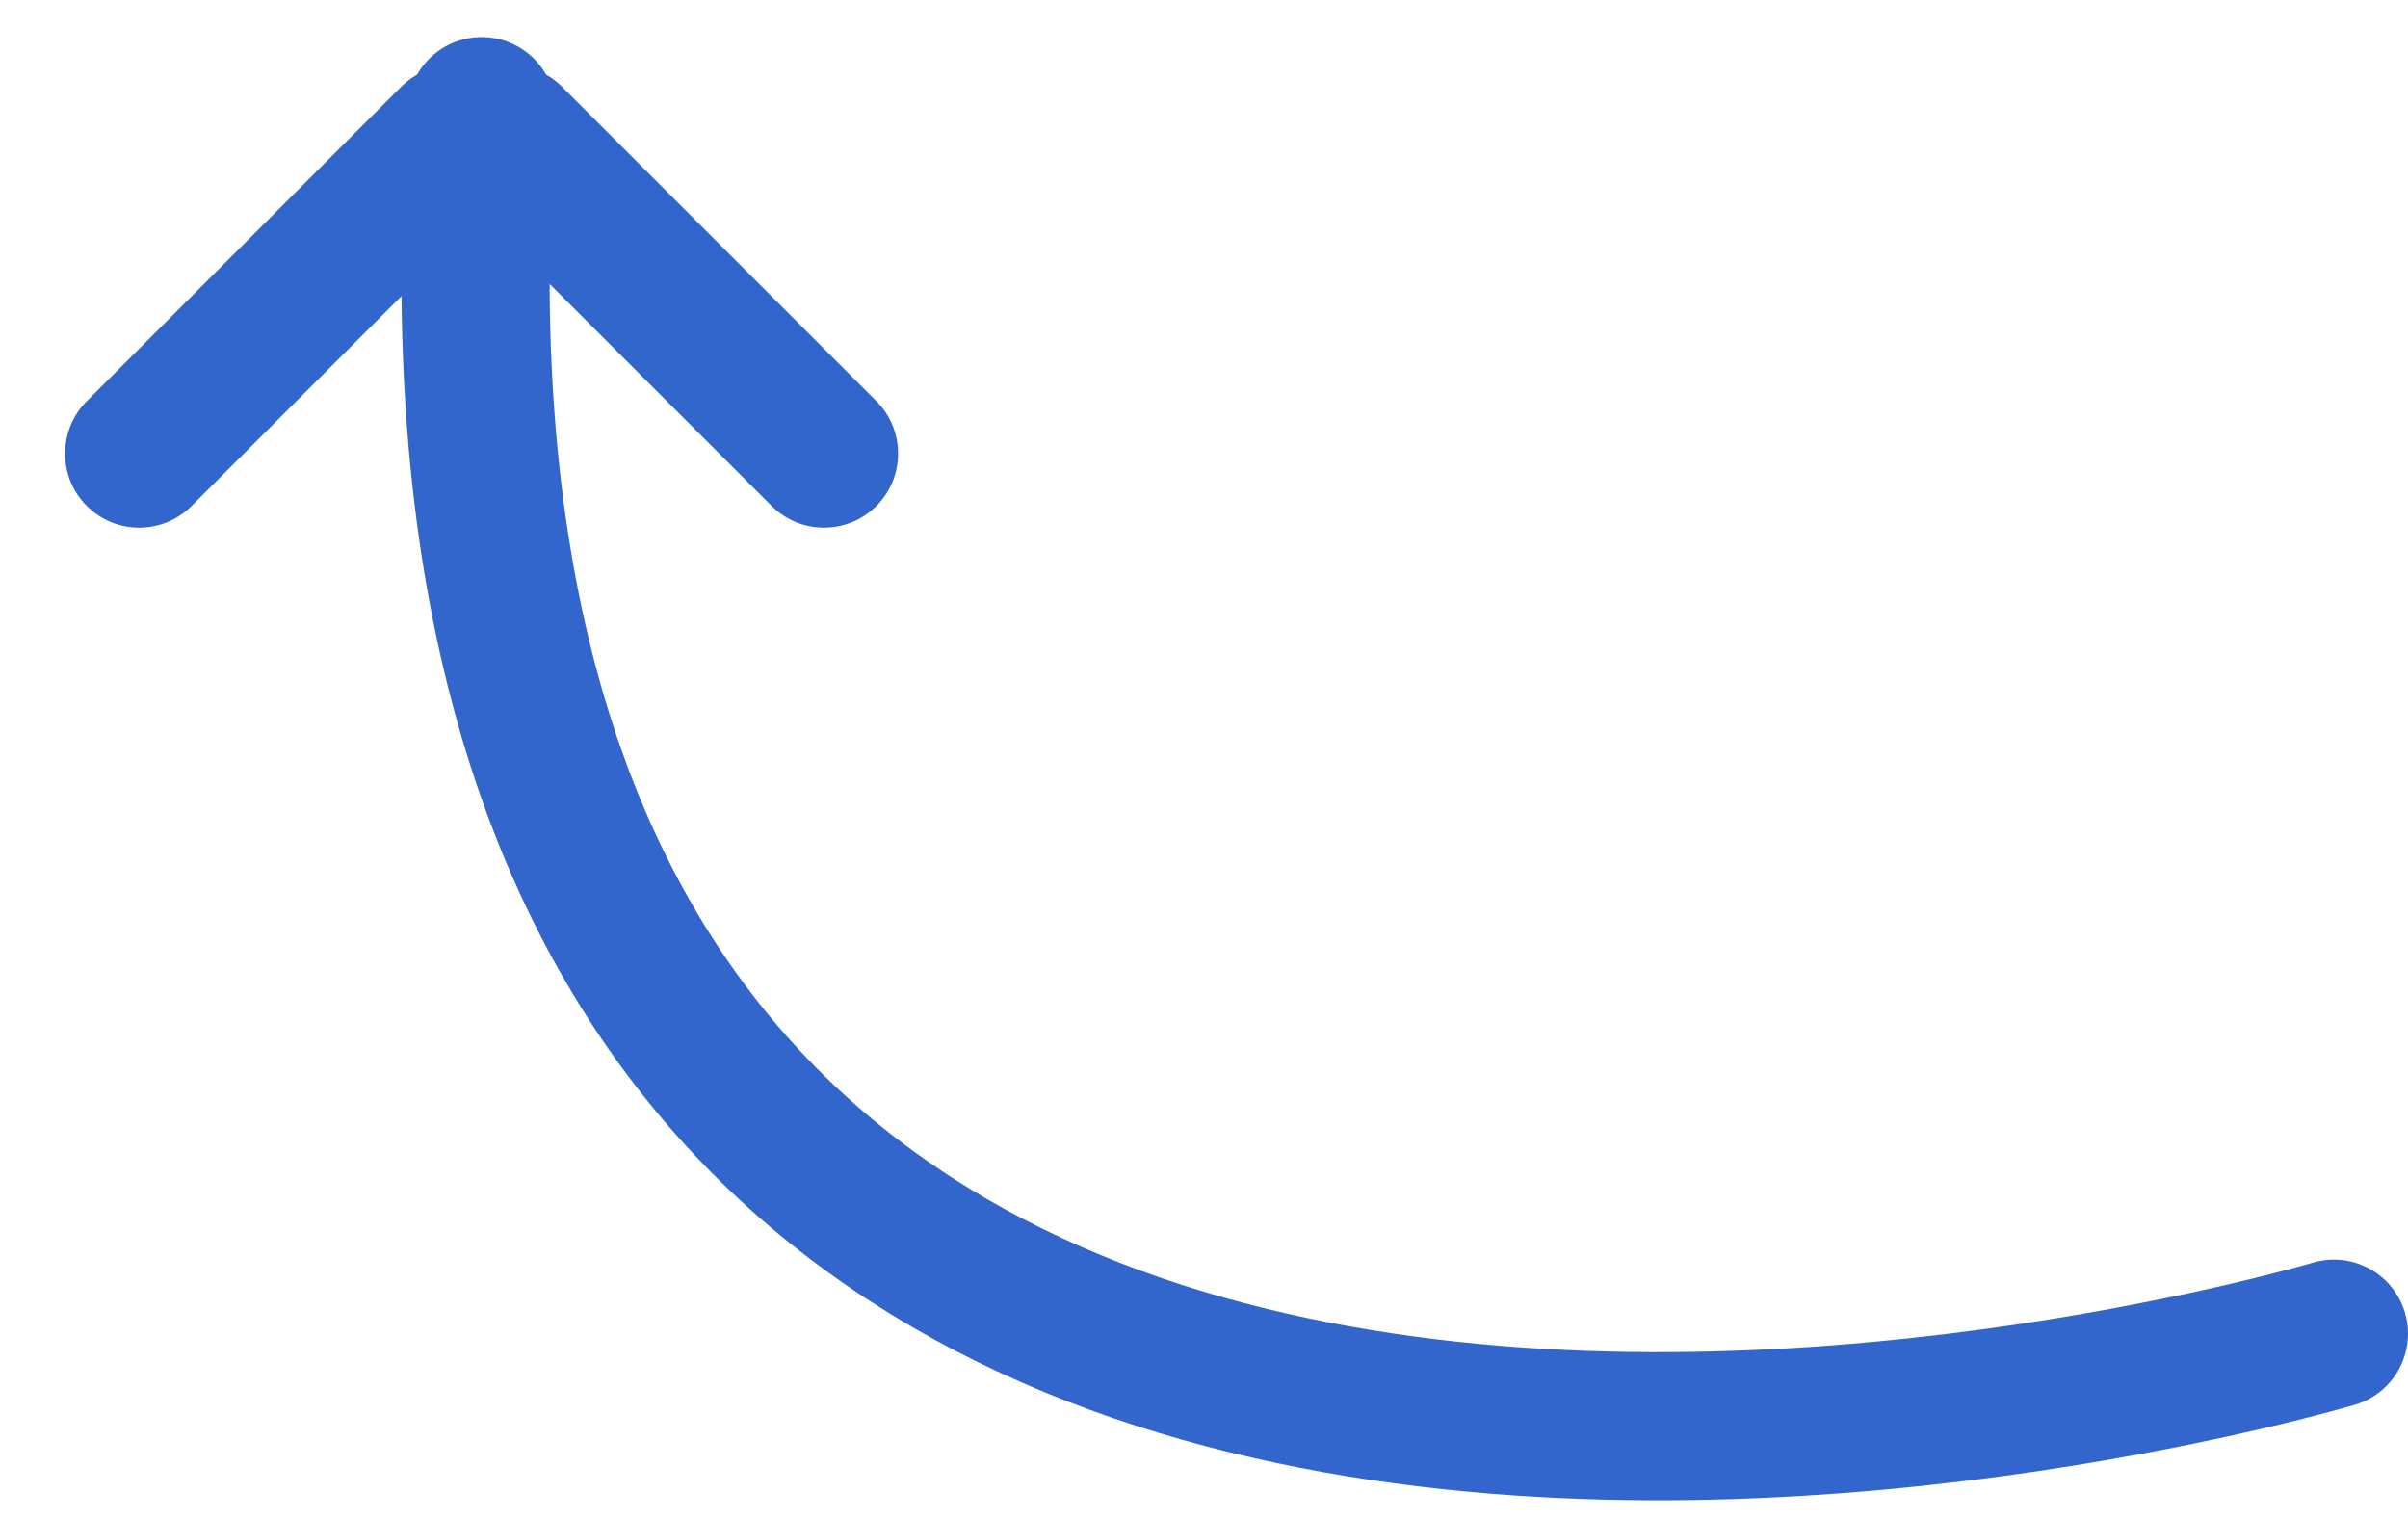
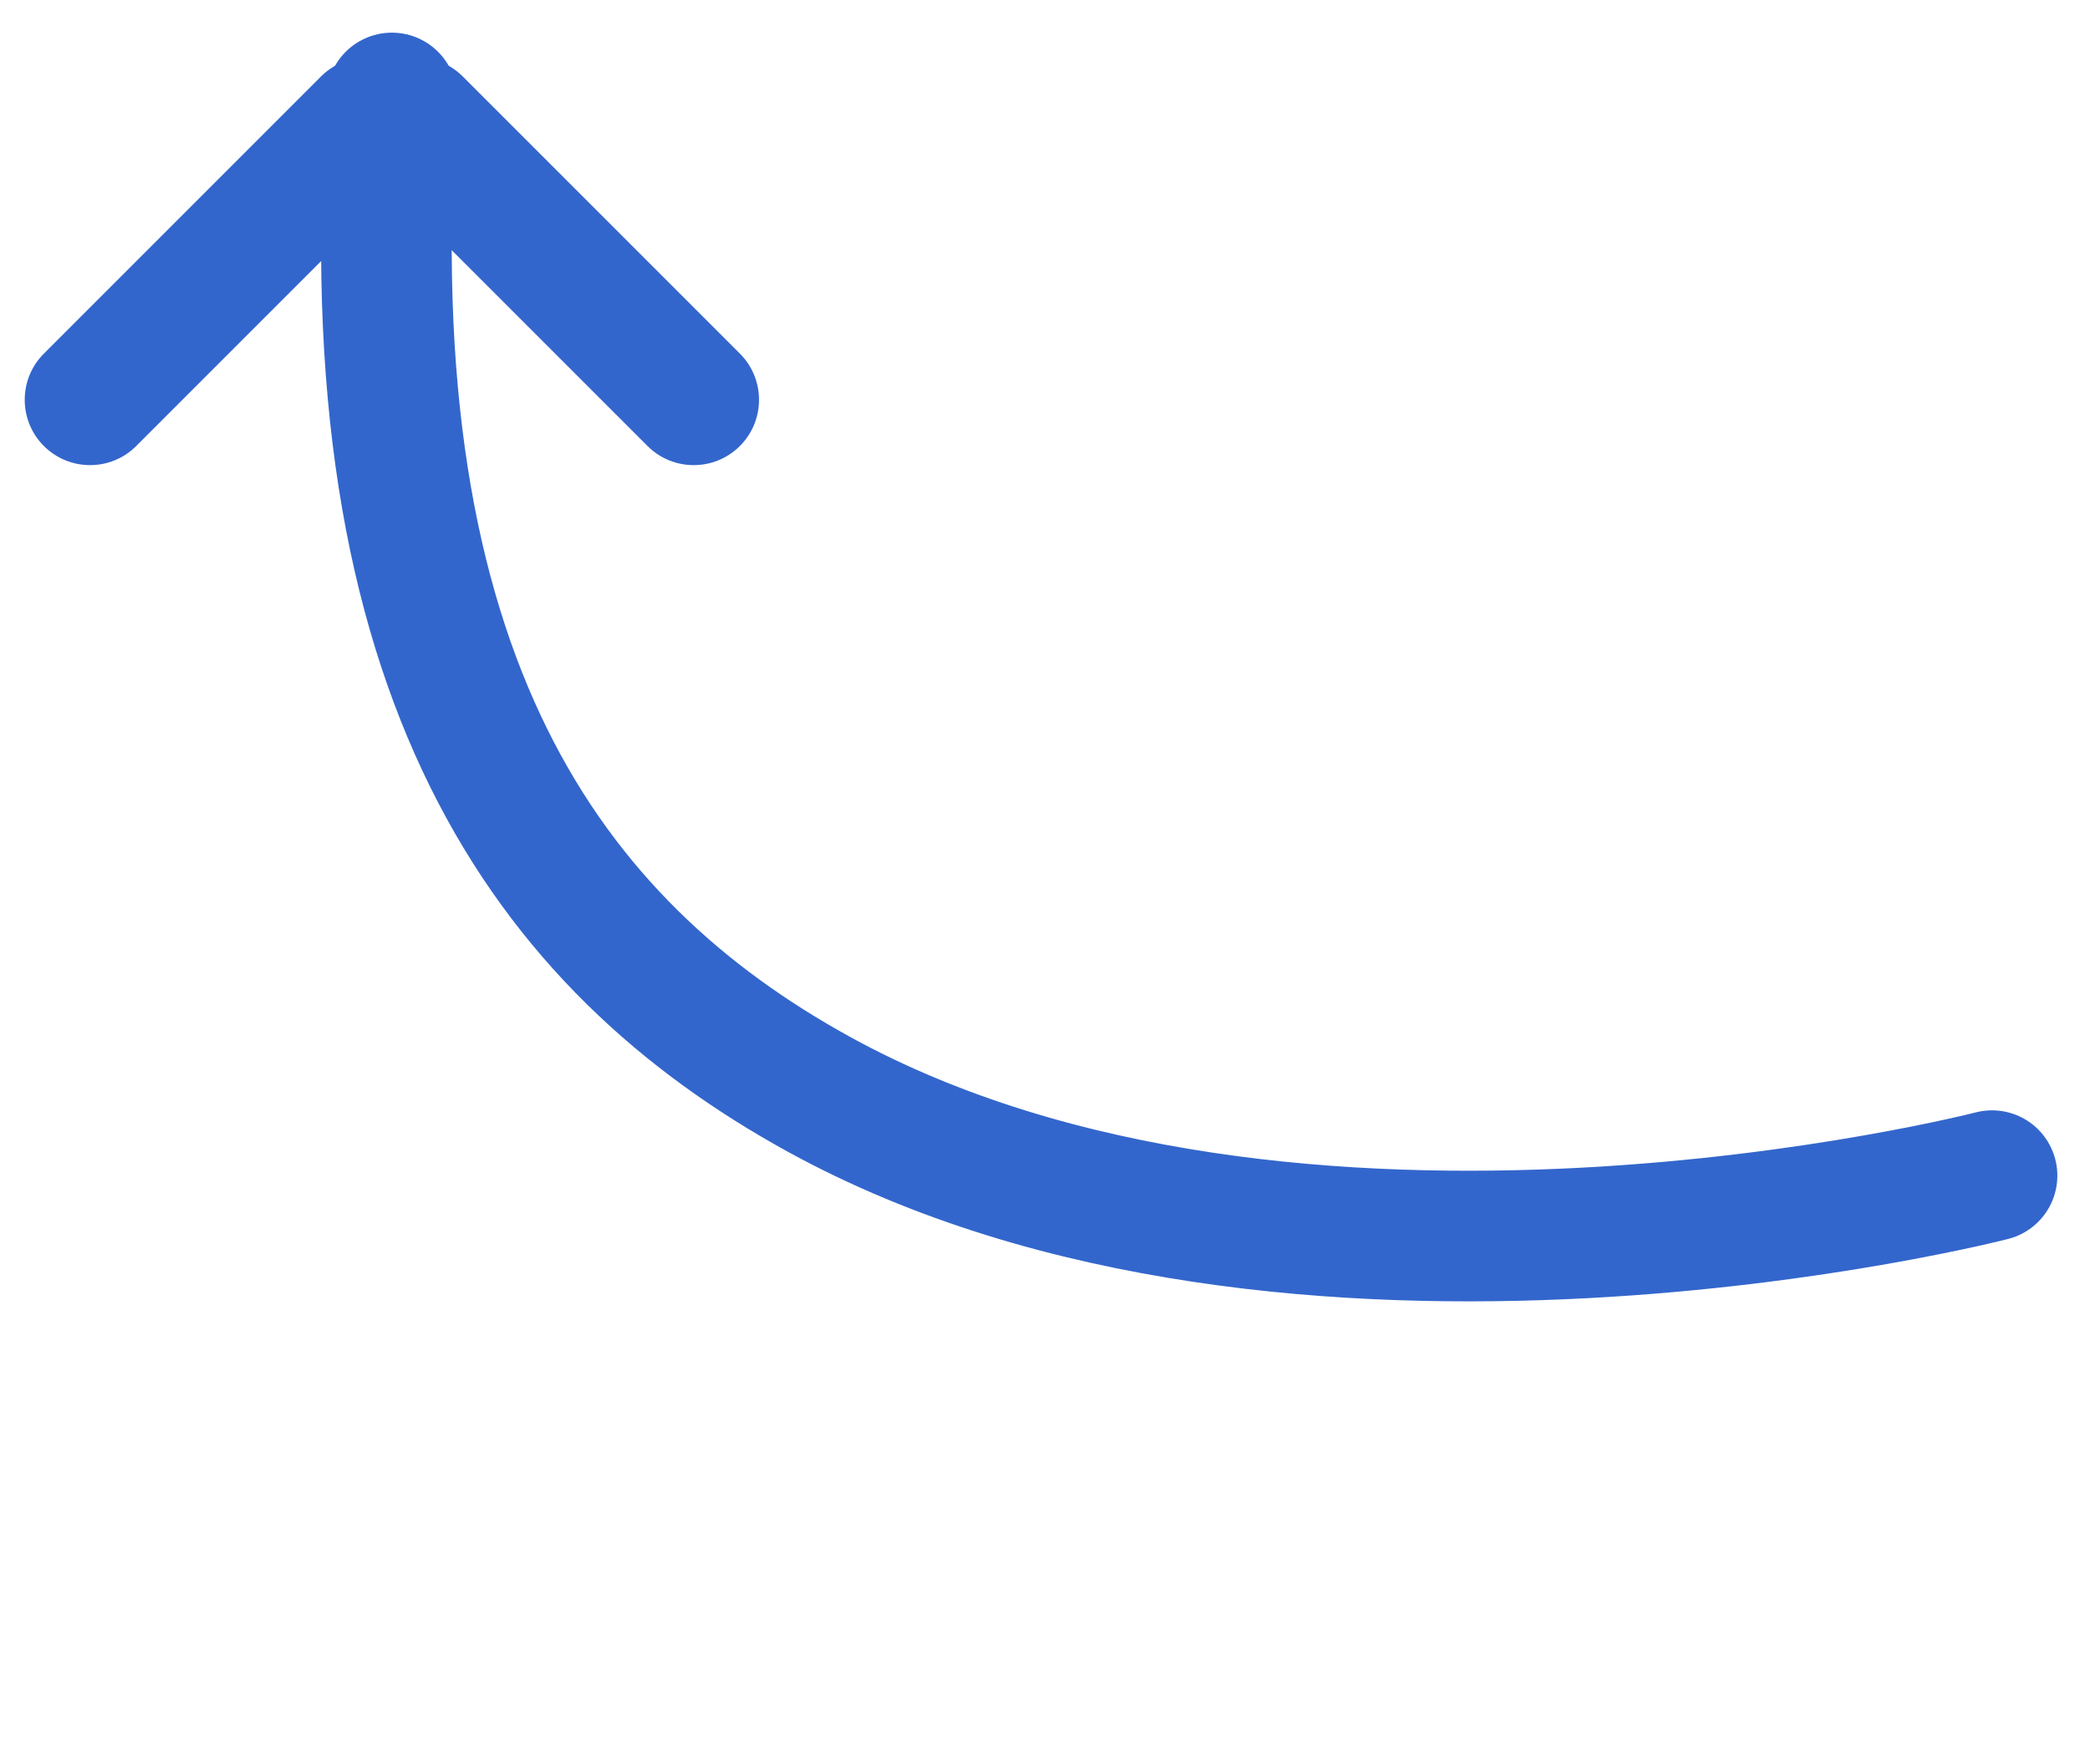
- <svg xmlns="http://www.w3.org/2000/svg" width="65" height="41">
+ <svg xmlns="http://www.w3.org/2000/svg" width="64" height="54">
  <g fill="none" fill-rule="evenodd">
-     <path fill="#36C" fill-rule="nonzero" d="M5.172 13.657l8.485-8.485a2 2 0 1 0-2.829-2.829l-8.485 8.485a2 2 0 1 0 2.829 2.829z" />
-     <path fill="#36C" fill-rule="nonzero" d="M20.829 13.657l-8.486-8.485a2 2 0 1 1 2.829-2.829l8.485 8.485a2 2 0 1 1-2.828 2.829z" />
-     <path stroke="#36C" stroke-linecap="round" stroke-linejoin="round" stroke-width="4" d="M13 3C9.5 52 63 36 63 36" />
+     <path fill="#36C" fill-rule="nonzero" d="M4.172 13.657l8.485-8.485a2 2 0 1 0-2.829-2.829l-8.485 8.485a2 2 0 1 0 2.829 2.829z" />
+     <path fill="#36C" fill-rule="nonzero" d="M19.828 13.657l-8.485-8.485a2 2 0 1 1 2.829-2.829l8.485 8.485a2 2 0 1 1-2.829 2.829z" />
+     <path stroke="#36C" stroke-linecap="round" stroke-linejoin="round" stroke-width="4" d="M12 3c-1.267 17.74 4.806 25.96 13.07 30.505C39.634 41.512 61 36 61 36" />
  </g>
</svg>
